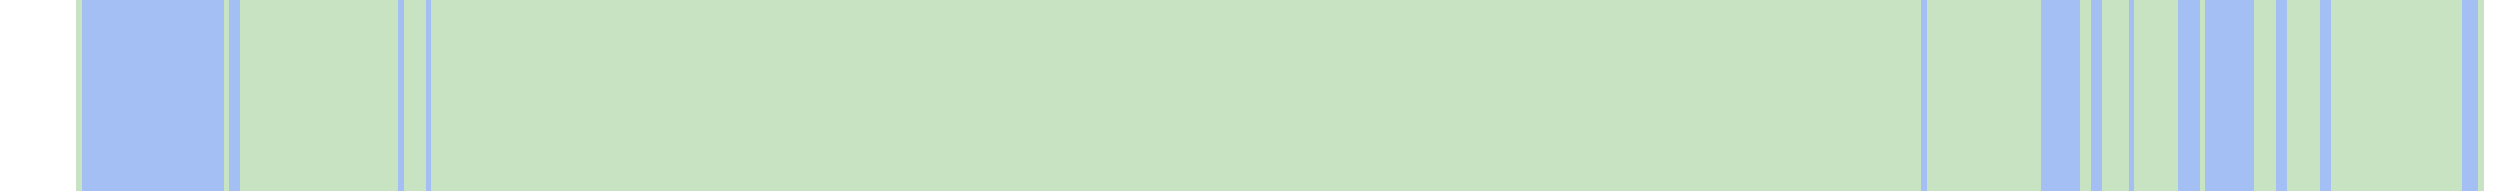
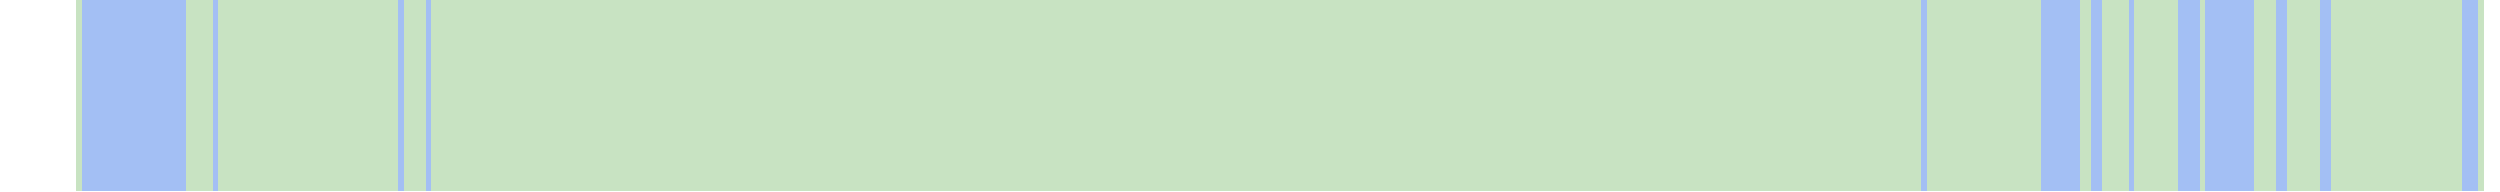
<svg xmlns="http://www.w3.org/2000/svg" viewBox="0 0 458 35" shape-rendering="crispEdges">
  <rect y="0" x="14" width="441" height="35" fill="#a3bff4" />
  <rect y="0" x="14" width="1" height="35" fill="#c8e3c2" />
+   <rect y="0" x="34" width="1" height="35" fill="#c8e3c2" />
+   <rect y="0" x="35" width="1" height="35" fill="#c8e3c2" />
+   <rect y="0" x="36" width="1" height="35" fill="#c8e3c2" />
+   <rect y="0" x="37" width="1" height="35" fill="#c8e3c2" />
+   <rect y="0" x="38" width="1" height="35" fill="#c8e3c2" />
+   <rect y="0" x="40" width="1" height="35" fill="#c8e3c2" />
  <rect y="0" x="41" width="1" height="35" fill="#c8e3c2" />
+   <rect y="0" x="42" width="1" height="35" fill="#c8e3c2" />
+   <rect y="0" x="43" width="1" height="35" fill="#c8e3c2" />
  <rect y="0" x="44" width="1" height="35" fill="#c8e3c2" />
  <rect y="0" x="45" width="1" height="35" fill="#c8e3c2" />
  <rect y="0" x="46" width="1" height="35" fill="#c8e3c2" />
  <rect y="0" x="47" width="1" height="35" fill="#c8e3c2" />
  <rect y="0" x="48" width="1" height="35" fill="#c8e3c2" />
  <rect y="0" x="49" width="1" height="35" fill="#c8e3c2" />
  <rect y="0" x="50" width="1" height="35" fill="#c8e3c2" />
  <rect y="0" x="51" width="1" height="35" fill="#c8e3c2" />
  <rect y="0" x="52" width="1" height="35" fill="#c8e3c2" />
  <rect y="0" x="53" width="1" height="35" fill="#c8e3c2" />
  <rect y="0" x="54" width="1" height="35" fill="#c8e3c2" />
  <rect y="0" x="55" width="1" height="35" fill="#c8e3c2" />
  <rect y="0" x="56" width="1" height="35" fill="#c8e3c2" />
  <rect y="0" x="57" width="1" height="35" fill="#c8e3c2" />
  <rect y="0" x="58" width="1" height="35" fill="#c8e3c2" />
  <rect y="0" x="59" width="1" height="35" fill="#c8e3c2" />
  <rect y="0" x="60" width="1" height="35" fill="#c8e3c2" />
  <rect y="0" x="61" width="1" height="35" fill="#c8e3c2" />
  <rect y="0" x="62" width="1" height="35" fill="#c8e3c2" />
  <rect y="0" x="63" width="1" height="35" fill="#c8e3c2" />
  <rect y="0" x="64" width="1" height="35" fill="#c8e3c2" />
  <rect y="0" x="65" width="1" height="35" fill="#c8e3c2" />
  <rect y="0" x="66" width="1" height="35" fill="#c8e3c2" />
  <rect y="0" x="67" width="1" height="35" fill="#c8e3c2" />
  <rect y="0" x="68" width="1" height="35" fill="#c8e3c2" />
  <rect y="0" x="69" width="1" height="35" fill="#c8e3c2" />
  <rect y="0" x="70" width="1" height="35" fill="#c8e3c2" />
  <rect y="0" x="71" width="1" height="35" fill="#c8e3c2" />
  <rect y="0" x="72" width="1" height="35" fill="#c8e3c2" />
  <rect y="0" x="74" width="1" height="35" fill="#c8e3c2" />
  <rect y="0" x="75" width="1" height="35" fill="#c8e3c2" />
  <rect y="0" x="76" width="1" height="35" fill="#c8e3c2" />
  <rect y="0" x="77" width="1" height="35" fill="#c8e3c2" />
  <rect y="0" x="79" width="1" height="35" fill="#c8e3c2" />
  <rect y="0" x="80" width="1" height="35" fill="#c8e3c2" />
  <rect y="0" x="81" width="1" height="35" fill="#c8e3c2" />
  <rect y="0" x="82" width="1" height="35" fill="#c8e3c2" />
  <rect y="0" x="83" width="1" height="35" fill="#c8e3c2" />
  <rect y="0" x="84" width="1" height="35" fill="#c8e3c2" />
  <rect y="0" x="85" width="1" height="35" fill="#c8e3c2" />
  <rect y="0" x="86" width="1" height="35" fill="#c8e3c2" />
  <rect y="0" x="87" width="1" height="35" fill="#c8e3c2" />
  <rect y="0" x="88" width="1" height="35" fill="#c8e3c2" />
  <rect y="0" x="89" width="1" height="35" fill="#c8e3c2" />
  <rect y="0" x="90" width="1" height="35" fill="#c8e3c2" />
  <rect y="0" x="91" width="1" height="35" fill="#c8e3c2" />
  <rect y="0" x="92" width="1" height="35" fill="#c8e3c2" />
  <rect y="0" x="93" width="1" height="35" fill="#c8e3c2" />
  <rect y="0" x="94" width="1" height="35" fill="#c8e3c2" />
  <rect y="0" x="95" width="1" height="35" fill="#c8e3c2" />
  <rect y="0" x="96" width="1" height="35" fill="#c8e3c2" />
  <rect y="0" x="97" width="1" height="35" fill="#c8e3c2" />
  <rect y="0" x="98" width="1" height="35" fill="#c8e3c2" />
  <rect y="0" x="99" width="1" height="35" fill="#c8e3c2" />
  <rect y="0" x="100" width="1" height="35" fill="#c8e3c2" />
  <rect y="0" x="101" width="1" height="35" fill="#c8e3c2" />
  <rect y="0" x="102" width="1" height="35" fill="#c8e3c2" />
  <rect y="0" x="103" width="1" height="35" fill="#c8e3c2" />
  <rect y="0" x="104" width="1" height="35" fill="#c8e3c2" />
  <rect y="0" x="105" width="1" height="35" fill="#c8e3c2" />
  <rect y="0" x="106" width="1" height="35" fill="#c8e3c2" />
  <rect y="0" x="107" width="1" height="35" fill="#c8e3c2" />
  <rect y="0" x="108" width="1" height="35" fill="#c8e3c2" />
  <rect y="0" x="109" width="1" height="35" fill="#c8e3c2" />
  <rect y="0" x="110" width="1" height="35" fill="#c8e3c2" />
  <rect y="0" x="111" width="1" height="35" fill="#c8e3c2" />
  <rect y="0" x="112" width="1" height="35" fill="#c8e3c2" />
  <rect y="0" x="113" width="1" height="35" fill="#c8e3c2" />
  <rect y="0" x="114" width="1" height="35" fill="#c8e3c2" />
  <rect y="0" x="115" width="1" height="35" fill="#c8e3c2" />
  <rect y="0" x="116" width="1" height="35" fill="#c8e3c2" />
  <rect y="0" x="117" width="1" height="35" fill="#c8e3c2" />
  <rect y="0" x="118" width="1" height="35" fill="#c8e3c2" />
  <rect y="0" x="119" width="1" height="35" fill="#c8e3c2" />
  <rect y="0" x="120" width="1" height="35" fill="#c8e3c2" />
  <rect y="0" x="121" width="1" height="35" fill="#c8e3c2" />
  <rect y="0" x="122" width="1" height="35" fill="#c8e3c2" />
  <rect y="0" x="123" width="1" height="35" fill="#c8e3c2" />
  <rect y="0" x="124" width="1" height="35" fill="#c8e3c2" />
  <rect y="0" x="125" width="1" height="35" fill="#c8e3c2" />
  <rect y="0" x="126" width="1" height="35" fill="#c8e3c2" />
  <rect y="0" x="127" width="1" height="35" fill="#c8e3c2" />
  <rect y="0" x="128" width="1" height="35" fill="#c8e3c2" />
  <rect y="0" x="129" width="1" height="35" fill="#c8e3c2" />
  <rect y="0" x="130" width="1" height="35" fill="#c8e3c2" />
  <rect y="0" x="131" width="1" height="35" fill="#c8e3c2" />
  <rect y="0" x="132" width="1" height="35" fill="#c8e3c2" />
  <rect y="0" x="133" width="1" height="35" fill="#c8e3c2" />
  <rect y="0" x="134" width="1" height="35" fill="#c8e3c2" />
  <rect y="0" x="135" width="1" height="35" fill="#c8e3c2" />
  <rect y="0" x="136" width="1" height="35" fill="#c8e3c2" />
  <rect y="0" x="137" width="1" height="35" fill="#c8e3c2" />
  <rect y="0" x="138" width="1" height="35" fill="#c8e3c2" />
  <rect y="0" x="139" width="1" height="35" fill="#c8e3c2" />
  <rect y="0" x="140" width="1" height="35" fill="#c8e3c2" />
  <rect y="0" x="141" width="1" height="35" fill="#c8e3c2" />
  <rect y="0" x="142" width="1" height="35" fill="#c8e3c2" />
  <rect y="0" x="143" width="1" height="35" fill="#c8e3c2" />
  <rect y="0" x="144" width="1" height="35" fill="#c8e3c2" />
  <rect y="0" x="145" width="1" height="35" fill="#c8e3c2" />
  <rect y="0" x="146" width="1" height="35" fill="#c8e3c2" />
  <rect y="0" x="147" width="1" height="35" fill="#c8e3c2" />
  <rect y="0" x="148" width="1" height="35" fill="#c8e3c2" />
  <rect y="0" x="149" width="1" height="35" fill="#c8e3c2" />
  <rect y="0" x="150" width="1" height="35" fill="#c8e3c2" />
  <rect y="0" x="151" width="1" height="35" fill="#c8e3c2" />
  <rect y="0" x="152" width="1" height="35" fill="#c8e3c2" />
  <rect y="0" x="153" width="1" height="35" fill="#c8e3c2" />
  <rect y="0" x="154" width="1" height="35" fill="#c8e3c2" />
  <rect y="0" x="155" width="1" height="35" fill="#c8e3c2" />
  <rect y="0" x="156" width="1" height="35" fill="#c8e3c2" />
  <rect y="0" x="157" width="1" height="35" fill="#c8e3c2" />
  <rect y="0" x="158" width="1" height="35" fill="#c8e3c2" />
  <rect y="0" x="159" width="1" height="35" fill="#c8e3c2" />
  <rect y="0" x="160" width="1" height="35" fill="#c8e3c2" />
  <rect y="0" x="161" width="1" height="35" fill="#c8e3c2" />
  <rect y="0" x="162" width="1" height="35" fill="#c8e3c2" />
  <rect y="0" x="163" width="1" height="35" fill="#c8e3c2" />
  <rect y="0" x="164" width="1" height="35" fill="#c8e3c2" />
  <rect y="0" x="165" width="1" height="35" fill="#c8e3c2" />
  <rect y="0" x="166" width="1" height="35" fill="#c8e3c2" />
  <rect y="0" x="167" width="1" height="35" fill="#c8e3c2" />
  <rect y="0" x="168" width="1" height="35" fill="#c8e3c2" />
  <rect y="0" x="169" width="1" height="35" fill="#c8e3c2" />
  <rect y="0" x="170" width="1" height="35" fill="#c8e3c2" />
  <rect y="0" x="171" width="1" height="35" fill="#c8e3c2" />
  <rect y="0" x="172" width="1" height="35" fill="#c8e3c2" />
  <rect y="0" x="173" width="1" height="35" fill="#c8e3c2" />
  <rect y="0" x="174" width="1" height="35" fill="#c8e3c2" />
  <rect y="0" x="175" width="1" height="35" fill="#c8e3c2" />
  <rect y="0" x="176" width="1" height="35" fill="#c8e3c2" />
  <rect y="0" x="177" width="1" height="35" fill="#c8e3c2" />
  <rect y="0" x="178" width="1" height="35" fill="#c8e3c2" />
  <rect y="0" x="179" width="1" height="35" fill="#c8e3c2" />
  <rect y="0" x="180" width="1" height="35" fill="#c8e3c2" />
  <rect y="0" x="181" width="1" height="35" fill="#c8e3c2" />
  <rect y="0" x="182" width="1" height="35" fill="#c8e3c2" />
  <rect y="0" x="183" width="1" height="35" fill="#c8e3c2" />
  <rect y="0" x="184" width="1" height="35" fill="#c8e3c2" />
  <rect y="0" x="185" width="1" height="35" fill="#c8e3c2" />
  <rect y="0" x="186" width="1" height="35" fill="#c8e3c2" />
  <rect y="0" x="187" width="1" height="35" fill="#c8e3c2" />
  <rect y="0" x="188" width="1" height="35" fill="#c8e3c2" />
  <rect y="0" x="189" width="1" height="35" fill="#c8e3c2" />
  <rect y="0" x="190" width="1" height="35" fill="#c8e3c2" />
  <rect y="0" x="191" width="1" height="35" fill="#c8e3c2" />
  <rect y="0" x="192" width="1" height="35" fill="#c8e3c2" />
  <rect y="0" x="193" width="1" height="35" fill="#c8e3c2" />
  <rect y="0" x="194" width="1" height="35" fill="#c8e3c2" />
  <rect y="0" x="195" width="1" height="35" fill="#c8e3c2" />
  <rect y="0" x="196" width="1" height="35" fill="#c8e3c2" />
  <rect y="0" x="197" width="1" height="35" fill="#c8e3c2" />
  <rect y="0" x="198" width="1" height="35" fill="#c8e3c2" />
  <rect y="0" x="199" width="1" height="35" fill="#c8e3c2" />
  <rect y="0" x="200" width="1" height="35" fill="#c8e3c2" />
  <rect y="0" x="201" width="1" height="35" fill="#c8e3c2" />
  <rect y="0" x="202" width="1" height="35" fill="#c8e3c2" />
  <rect y="0" x="203" width="1" height="35" fill="#c8e3c2" />
  <rect y="0" x="204" width="1" height="35" fill="#c8e3c2" />
  <rect y="0" x="205" width="1" height="35" fill="#c8e3c2" />
  <rect y="0" x="206" width="1" height="35" fill="#c8e3c2" />
  <rect y="0" x="207" width="1" height="35" fill="#c8e3c2" />
  <rect y="0" x="208" width="1" height="35" fill="#c8e3c2" />
  <rect y="0" x="209" width="1" height="35" fill="#c8e3c2" />
  <rect y="0" x="210" width="1" height="35" fill="#c8e3c2" />
  <rect y="0" x="211" width="1" height="35" fill="#c8e3c2" />
  <rect y="0" x="212" width="1" height="35" fill="#c8e3c2" />
  <rect y="0" x="213" width="1" height="35" fill="#c8e3c2" />
  <rect y="0" x="214" width="1" height="35" fill="#c8e3c2" />
  <rect y="0" x="215" width="1" height="35" fill="#c8e3c2" />
  <rect y="0" x="216" width="1" height="35" fill="#c8e3c2" />
  <rect y="0" x="217" width="1" height="35" fill="#c8e3c2" />
  <rect y="0" x="218" width="1" height="35" fill="#c8e3c2" />
  <rect y="0" x="219" width="1" height="35" fill="#c8e3c2" />
  <rect y="0" x="220" width="1" height="35" fill="#c8e3c2" />
  <rect y="0" x="221" width="1" height="35" fill="#c8e3c2" />
  <rect y="0" x="222" width="1" height="35" fill="#c8e3c2" />
  <rect y="0" x="223" width="1" height="35" fill="#c8e3c2" />
  <rect y="0" x="224" width="1" height="35" fill="#c8e3c2" />
  <rect y="0" x="225" width="1" height="35" fill="#c8e3c2" />
  <rect y="0" x="226" width="1" height="35" fill="#c8e3c2" />
  <rect y="0" x="227" width="1" height="35" fill="#c8e3c2" />
  <rect y="0" x="228" width="1" height="35" fill="#c8e3c2" />
  <rect y="0" x="229" width="1" height="35" fill="#c8e3c2" />
  <rect y="0" x="230" width="1" height="35" fill="#c8e3c2" />
  <rect y="0" x="231" width="1" height="35" fill="#c8e3c2" />
  <rect y="0" x="232" width="1" height="35" fill="#c8e3c2" />
  <rect y="0" x="233" width="1" height="35" fill="#c8e3c2" />
  <rect y="0" x="234" width="1" height="35" fill="#c8e3c2" />
  <rect y="0" x="235" width="1" height="35" fill="#c8e3c2" />
  <rect y="0" x="236" width="1" height="35" fill="#c8e3c2" />
  <rect y="0" x="237" width="1" height="35" fill="#c8e3c2" />
  <rect y="0" x="238" width="1" height="35" fill="#c8e3c2" />
  <rect y="0" x="239" width="1" height="35" fill="#c8e3c2" />
  <rect y="0" x="240" width="1" height="35" fill="#c8e3c2" />
  <rect y="0" x="241" width="1" height="35" fill="#c8e3c2" />
  <rect y="0" x="242" width="1" height="35" fill="#c8e3c2" />
  <rect y="0" x="243" width="1" height="35" fill="#c8e3c2" />
  <rect y="0" x="244" width="1" height="35" fill="#c8e3c2" />
  <rect y="0" x="245" width="1" height="35" fill="#c8e3c2" />
  <rect y="0" x="246" width="1" height="35" fill="#c8e3c2" />
  <rect y="0" x="247" width="1" height="35" fill="#c8e3c2" />
  <rect y="0" x="248" width="1" height="35" fill="#c8e3c2" />
  <rect y="0" x="249" width="1" height="35" fill="#c8e3c2" />
  <rect y="0" x="250" width="1" height="35" fill="#c8e3c2" />
  <rect y="0" x="251" width="1" height="35" fill="#c8e3c2" />
  <rect y="0" x="252" width="1" height="35" fill="#c8e3c2" />
  <rect y="0" x="253" width="1" height="35" fill="#c8e3c2" />
  <rect y="0" x="254" width="1" height="35" fill="#c8e3c2" />
  <rect y="0" x="255" width="1" height="35" fill="#c8e3c2" />
  <rect y="0" x="256" width="1" height="35" fill="#c8e3c2" />
  <rect y="0" x="257" width="1" height="35" fill="#c8e3c2" />
  <rect y="0" x="258" width="1" height="35" fill="#c8e3c2" />
  <rect y="0" x="259" width="1" height="35" fill="#c8e3c2" />
  <rect y="0" x="260" width="1" height="35" fill="#c8e3c2" />
  <rect y="0" x="261" width="1" height="35" fill="#c8e3c2" />
  <rect y="0" x="262" width="1" height="35" fill="#c8e3c2" />
  <rect y="0" x="263" width="1" height="35" fill="#c8e3c2" />
  <rect y="0" x="264" width="1" height="35" fill="#c8e3c2" />
  <rect y="0" x="265" width="1" height="35" fill="#c8e3c2" />
  <rect y="0" x="266" width="1" height="35" fill="#c8e3c2" />
  <rect y="0" x="267" width="1" height="35" fill="#c8e3c2" />
  <rect y="0" x="268" width="1" height="35" fill="#c8e3c2" />
  <rect y="0" x="269" width="1" height="35" fill="#c8e3c2" />
  <rect y="0" x="270" width="1" height="35" fill="#c8e3c2" />
  <rect y="0" x="271" width="1" height="35" fill="#c8e3c2" />
  <rect y="0" x="272" width="1" height="35" fill="#c8e3c2" />
  <rect y="0" x="273" width="1" height="35" fill="#c8e3c2" />
  <rect y="0" x="274" width="1" height="35" fill="#c8e3c2" />
  <rect y="0" x="275" width="1" height="35" fill="#c8e3c2" />
  <rect y="0" x="276" width="1" height="35" fill="#c8e3c2" />
  <rect y="0" x="277" width="1" height="35" fill="#c8e3c2" />
  <rect y="0" x="278" width="1" height="35" fill="#c8e3c2" />
  <rect y="0" x="279" width="1" height="35" fill="#c8e3c2" />
  <rect y="0" x="280" width="1" height="35" fill="#c8e3c2" />
  <rect y="0" x="281" width="1" height="35" fill="#c8e3c2" />
  <rect y="0" x="282" width="1" height="35" fill="#c8e3c2" />
  <rect y="0" x="283" width="1" height="35" fill="#c8e3c2" />
  <rect y="0" x="284" width="1" height="35" fill="#c8e3c2" />
  <rect y="0" x="285" width="1" height="35" fill="#c8e3c2" />
  <rect y="0" x="286" width="1" height="35" fill="#c8e3c2" />
  <rect y="0" x="287" width="1" height="35" fill="#c8e3c2" />
  <rect y="0" x="288" width="1" height="35" fill="#c8e3c2" />
  <rect y="0" x="289" width="1" height="35" fill="#c8e3c2" />
  <rect y="0" x="290" width="1" height="35" fill="#c8e3c2" />
  <rect y="0" x="291" width="1" height="35" fill="#c8e3c2" />
  <rect y="0" x="292" width="1" height="35" fill="#c8e3c2" />
  <rect y="0" x="293" width="1" height="35" fill="#c8e3c2" />
  <rect y="0" x="294" width="1" height="35" fill="#c8e3c2" />
  <rect y="0" x="295" width="1" height="35" fill="#c8e3c2" />
  <rect y="0" x="296" width="1" height="35" fill="#c8e3c2" />
  <rect y="0" x="297" width="1" height="35" fill="#c8e3c2" />
  <rect y="0" x="298" width="1" height="35" fill="#c8e3c2" />
  <rect y="0" x="299" width="1" height="35" fill="#c8e3c2" />
  <rect y="0" x="300" width="1" height="35" fill="#c8e3c2" />
  <rect y="0" x="301" width="1" height="35" fill="#c8e3c2" />
  <rect y="0" x="302" width="1" height="35" fill="#c8e3c2" />
  <rect y="0" x="303" width="1" height="35" fill="#c8e3c2" />
  <rect y="0" x="304" width="1" height="35" fill="#c8e3c2" />
  <rect y="0" x="305" width="1" height="35" fill="#c8e3c2" />
  <rect y="0" x="306" width="1" height="35" fill="#c8e3c2" />
  <rect y="0" x="307" width="1" height="35" fill="#c8e3c2" />
  <rect y="0" x="308" width="1" height="35" fill="#c8e3c2" />
  <rect y="0" x="309" width="1" height="35" fill="#c8e3c2" />
  <rect y="0" x="310" width="1" height="35" fill="#c8e3c2" />
  <rect y="0" x="311" width="1" height="35" fill="#c8e3c2" />
  <rect y="0" x="312" width="1" height="35" fill="#c8e3c2" />
  <rect y="0" x="313" width="1" height="35" fill="#c8e3c2" />
  <rect y="0" x="314" width="1" height="35" fill="#c8e3c2" />
  <rect y="0" x="315" width="1" height="35" fill="#c8e3c2" />
  <rect y="0" x="316" width="1" height="35" fill="#c8e3c2" />
  <rect y="0" x="317" width="1" height="35" fill="#c8e3c2" />
  <rect y="0" x="318" width="1" height="35" fill="#c8e3c2" />
  <rect y="0" x="319" width="1" height="35" fill="#c8e3c2" />
  <rect y="0" x="320" width="1" height="35" fill="#c8e3c2" />
  <rect y="0" x="321" width="1" height="35" fill="#c8e3c2" />
  <rect y="0" x="322" width="1" height="35" fill="#c8e3c2" />
  <rect y="0" x="323" width="1" height="35" fill="#c8e3c2" />
  <rect y="0" x="324" width="1" height="35" fill="#c8e3c2" />
  <rect y="0" x="325" width="1" height="35" fill="#c8e3c2" />
  <rect y="0" x="326" width="1" height="35" fill="#c8e3c2" />
  <rect y="0" x="327" width="1" height="35" fill="#c8e3c2" />
  <rect y="0" x="328" width="1" height="35" fill="#c8e3c2" />
  <rect y="0" x="329" width="1" height="35" fill="#c8e3c2" />
  <rect y="0" x="330" width="1" height="35" fill="#c8e3c2" />
  <rect y="0" x="331" width="1" height="35" fill="#c8e3c2" />
  <rect y="0" x="332" width="1" height="35" fill="#c8e3c2" />
  <rect y="0" x="333" width="1" height="35" fill="#c8e3c2" />
  <rect y="0" x="334" width="1" height="35" fill="#c8e3c2" />
  <rect y="0" x="335" width="1" height="35" fill="#c8e3c2" />
  <rect y="0" x="336" width="1" height="35" fill="#c8e3c2" />
  <rect y="0" x="337" width="1" height="35" fill="#c8e3c2" />
  <rect y="0" x="338" width="1" height="35" fill="#c8e3c2" />
  <rect y="0" x="339" width="1" height="35" fill="#c8e3c2" />
  <rect y="0" x="340" width="1" height="35" fill="#c8e3c2" />
  <rect y="0" x="341" width="1" height="35" fill="#c8e3c2" />
  <rect y="0" x="342" width="1" height="35" fill="#c8e3c2" />
  <rect y="0" x="343" width="1" height="35" fill="#c8e3c2" />
  <rect y="0" x="344" width="1" height="35" fill="#c8e3c2" />
  <rect y="0" x="345" width="1" height="35" fill="#c8e3c2" />
  <rect y="0" x="346" width="1" height="35" fill="#c8e3c2" />
  <rect y="0" x="347" width="1" height="35" fill="#c8e3c2" />
  <rect y="0" x="348" width="1" height="35" fill="#c8e3c2" />
  <rect y="0" x="349" width="1" height="35" fill="#c8e3c2" />
  <rect y="0" x="350" width="1" height="35" fill="#c8e3c2" />
  <rect y="0" x="351" width="1" height="35" fill="#c8e3c2" />
  <rect y="0" x="353" width="1" height="35" fill="#c8e3c2" />
  <rect y="0" x="354" width="1" height="35" fill="#c8e3c2" />
  <rect y="0" x="355" width="1" height="35" fill="#c8e3c2" />
  <rect y="0" x="356" width="1" height="35" fill="#c8e3c2" />
  <rect y="0" x="357" width="1" height="35" fill="#c8e3c2" />
  <rect y="0" x="358" width="1" height="35" fill="#c8e3c2" />
  <rect y="0" x="359" width="1" height="35" fill="#c8e3c2" />
  <rect y="0" x="360" width="1" height="35" fill="#c8e3c2" />
  <rect y="0" x="361" width="1" height="35" fill="#c8e3c2" />
  <rect y="0" x="362" width="1" height="35" fill="#c8e3c2" />
  <rect y="0" x="363" width="1" height="35" fill="#c8e3c2" />
  <rect y="0" x="364" width="1" height="35" fill="#c8e3c2" />
  <rect y="0" x="365" width="1" height="35" fill="#c8e3c2" />
  <rect y="0" x="366" width="1" height="35" fill="#c8e3c2" />
  <rect y="0" x="367" width="1" height="35" fill="#c8e3c2" />
  <rect y="0" x="368" width="1" height="35" fill="#c8e3c2" />
  <rect y="0" x="369" width="1" height="35" fill="#c8e3c2" />
  <rect y="0" x="370" width="1" height="35" fill="#c8e3c2" />
  <rect y="0" x="371" width="1" height="35" fill="#c8e3c2" />
  <rect y="0" x="372" width="1" height="35" fill="#c8e3c2" />
  <rect y="0" x="373" width="1" height="35" fill="#c8e3c2" />
  <rect y="0" x="381" width="1" height="35" fill="#c8e3c2" />
  <rect y="0" x="382" width="1" height="35" fill="#c8e3c2" />
  <rect y="0" x="385" width="1" height="35" fill="#c8e3c2" />
  <rect y="0" x="386" width="1" height="35" fill="#c8e3c2" />
  <rect y="0" x="387" width="1" height="35" fill="#c8e3c2" />
  <rect y="0" x="388" width="1" height="35" fill="#c8e3c2" />
  <rect y="0" x="389" width="1" height="35" fill="#c8e3c2" />
  <rect y="0" x="391" width="1" height="35" fill="#c8e3c2" />
  <rect y="0" x="392" width="1" height="35" fill="#c8e3c2" />
  <rect y="0" x="393" width="1" height="35" fill="#c8e3c2" />
  <rect y="0" x="394" width="1" height="35" fill="#c8e3c2" />
  <rect y="0" x="395" width="1" height="35" fill="#c8e3c2" />
  <rect y="0" x="396" width="1" height="35" fill="#c8e3c2" />
  <rect y="0" x="397" width="1" height="35" fill="#c8e3c2" />
  <rect y="0" x="398" width="1" height="35" fill="#c8e3c2" />
  <rect y="0" x="403" width="1" height="35" fill="#c8e3c2" />
  <rect y="0" x="413" width="1" height="35" fill="#c8e3c2" />
  <rect y="0" x="414" width="1" height="35" fill="#c8e3c2" />
  <rect y="0" x="415" width="1" height="35" fill="#c8e3c2" />
  <rect y="0" x="416" width="1" height="35" fill="#c8e3c2" />
  <rect y="0" x="419" width="1" height="35" fill="#c8e3c2" />
  <rect y="0" x="420" width="1" height="35" fill="#c8e3c2" />
  <rect y="0" x="421" width="1" height="35" fill="#c8e3c2" />
  <rect y="0" x="422" width="1" height="35" fill="#c8e3c2" />
  <rect y="0" x="423" width="1" height="35" fill="#c8e3c2" />
  <rect y="0" x="424" width="1" height="35" fill="#c8e3c2" />
  <rect y="0" x="427" width="1" height="35" fill="#c8e3c2" />
  <rect y="0" x="428" width="1" height="35" fill="#c8e3c2" />
  <rect y="0" x="429" width="1" height="35" fill="#c8e3c2" />
  <rect y="0" x="430" width="1" height="35" fill="#c8e3c2" />
  <rect y="0" x="431" width="1" height="35" fill="#c8e3c2" />
  <rect y="0" x="432" width="1" height="35" fill="#c8e3c2" />
  <rect y="0" x="433" width="1" height="35" fill="#c8e3c2" />
  <rect y="0" x="434" width="1" height="35" fill="#c8e3c2" />
  <rect y="0" x="435" width="1" height="35" fill="#c8e3c2" />
  <rect y="0" x="436" width="1" height="35" fill="#c8e3c2" />
  <rect y="0" x="437" width="1" height="35" fill="#c8e3c2" />
  <rect y="0" x="438" width="1" height="35" fill="#c8e3c2" />
  <rect y="0" x="439" width="1" height="35" fill="#c8e3c2" />
  <rect y="0" x="440" width="1" height="35" fill="#c8e3c2" />
  <rect y="0" x="441" width="1" height="35" fill="#c8e3c2" />
  <rect y="0" x="442" width="1" height="35" fill="#c8e3c2" />
  <rect y="0" x="443" width="1" height="35" fill="#c8e3c2" />
  <rect y="0" x="444" width="1" height="35" fill="#c8e3c2" />
  <rect y="0" x="445" width="1" height="35" fill="#c8e3c2" />
  <rect y="0" x="446" width="1" height="35" fill="#c8e3c2" />
  <rect y="0" x="447" width="1" height="35" fill="#c8e3c2" />
  <rect y="0" x="448" width="1" height="35" fill="#c8e3c2" />
  <rect y="0" x="449" width="1" height="35" fill="#c8e3c2" />
  <rect y="0" x="450" width="1" height="35" fill="#c8e3c2" />
  <rect y="0" x="454" width="1" height="35" fill="#c8e3c2" />
</svg>
